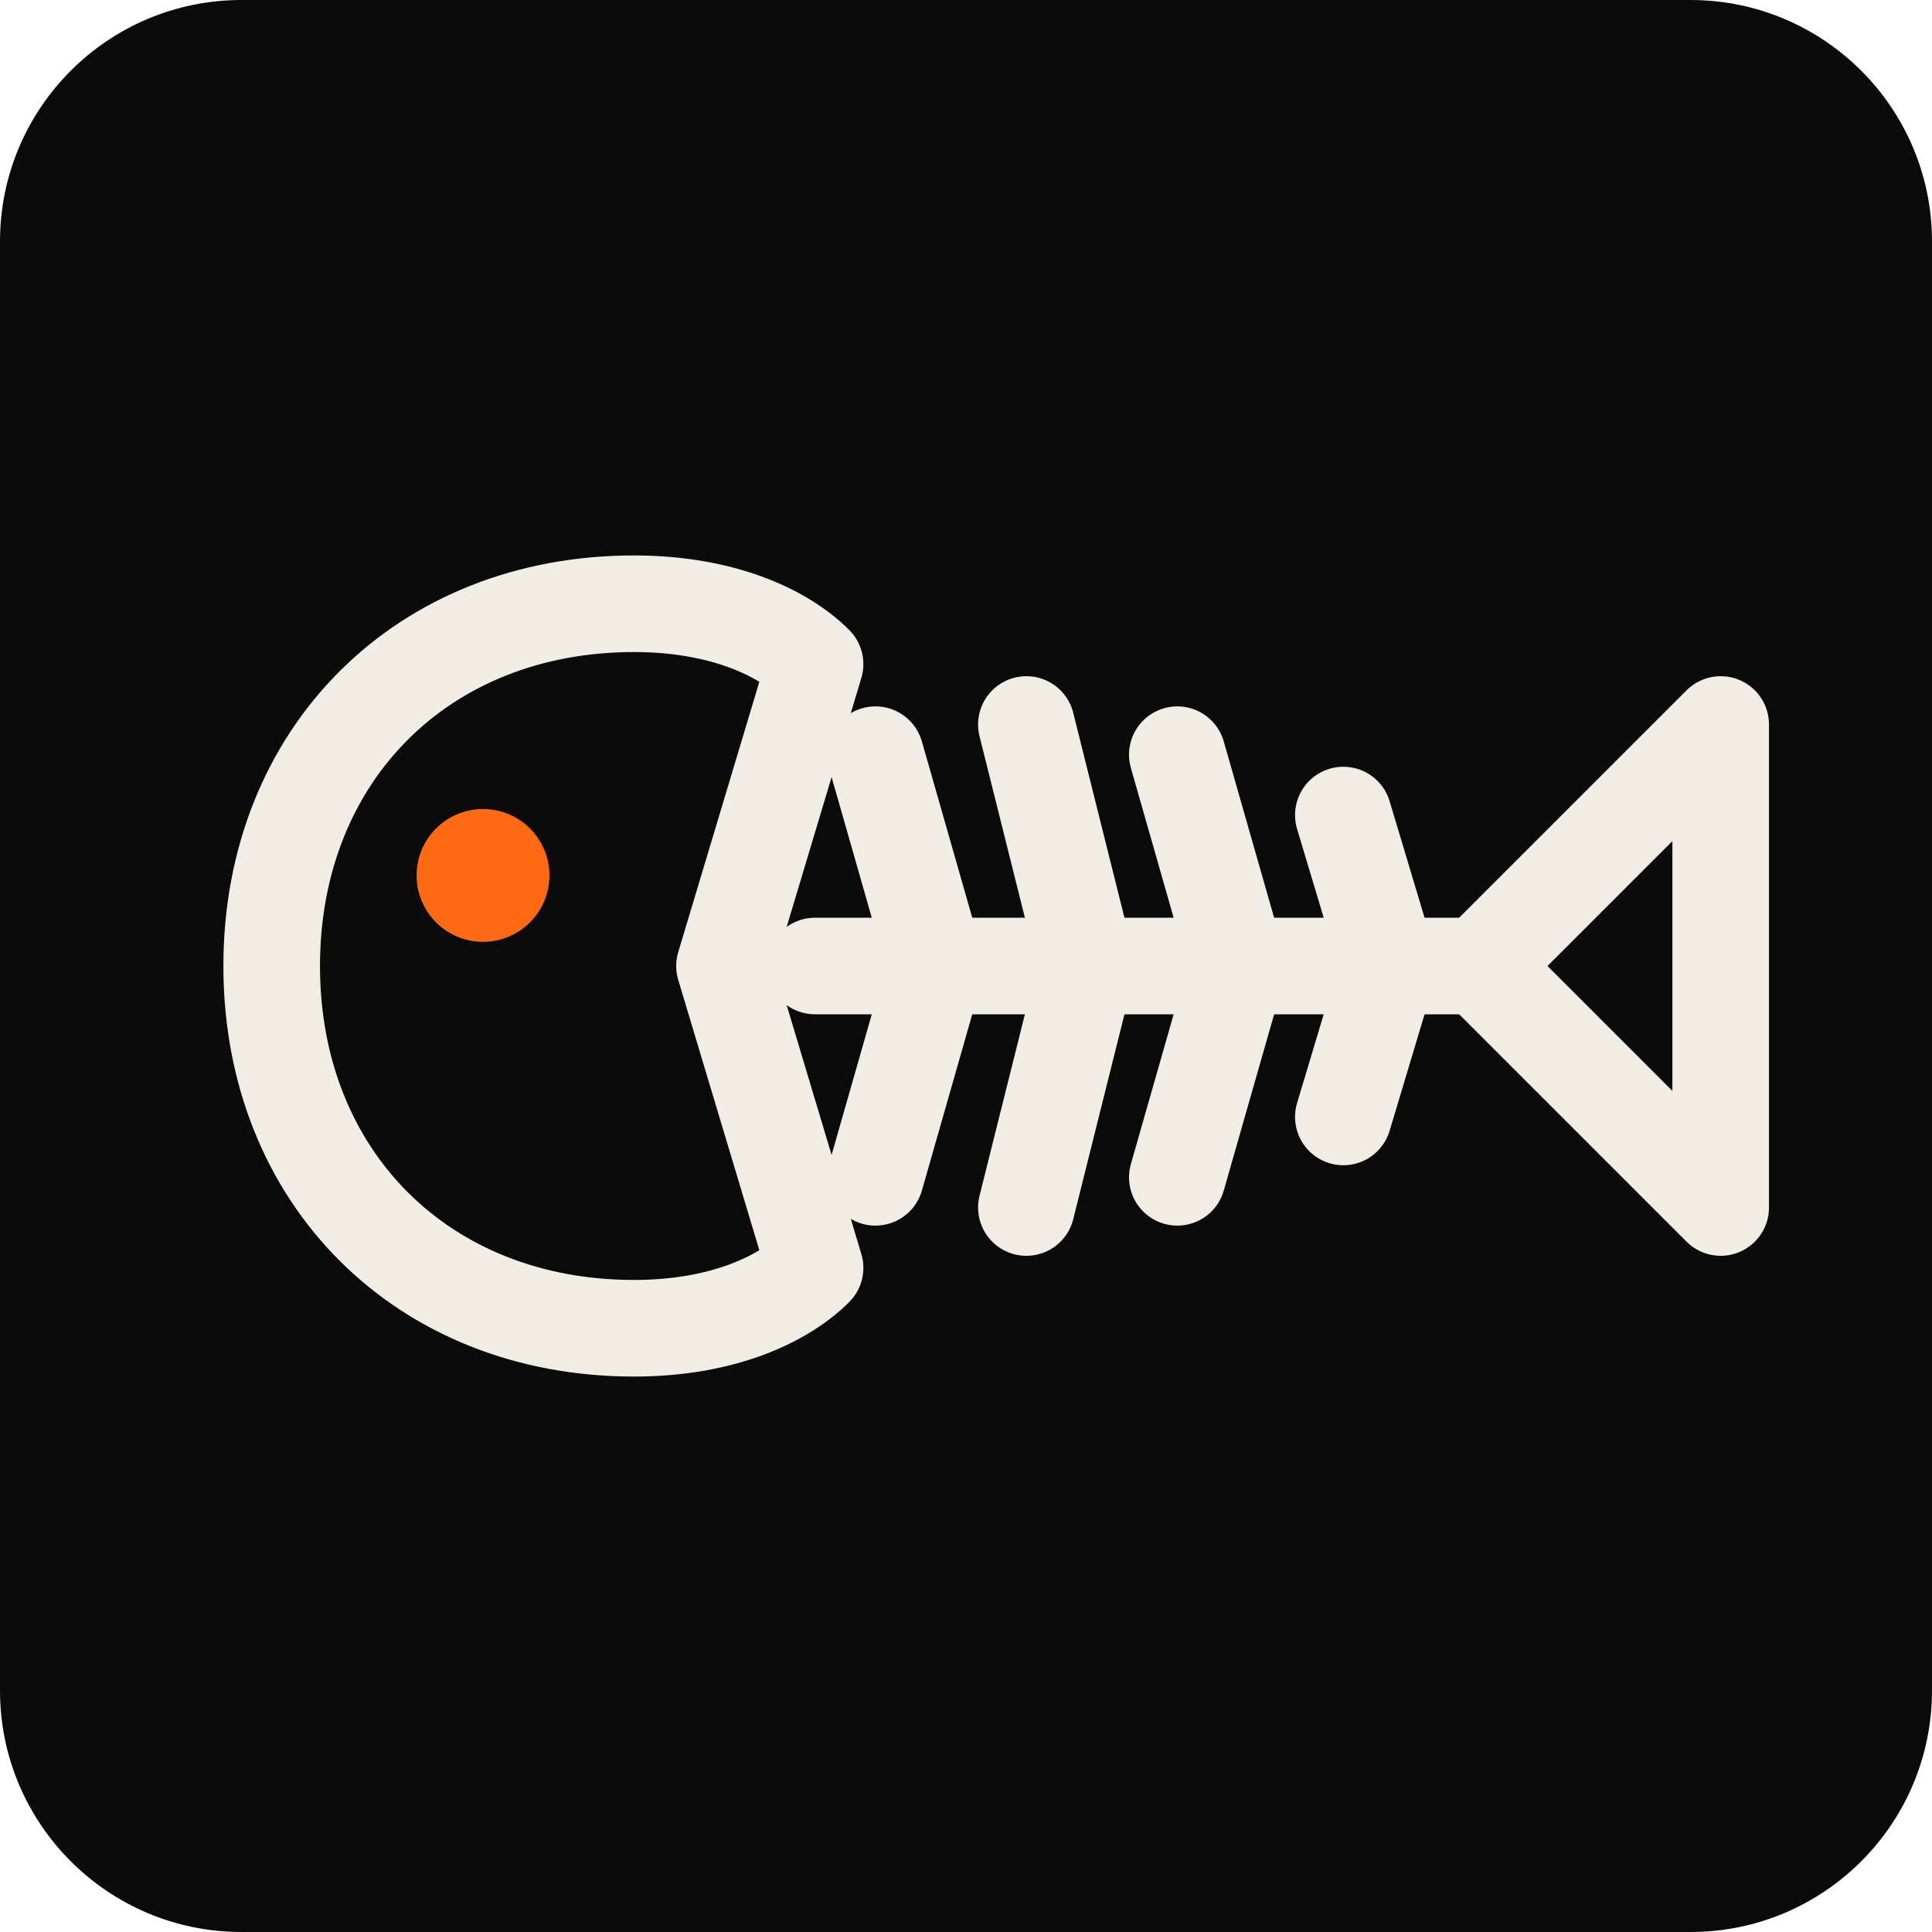
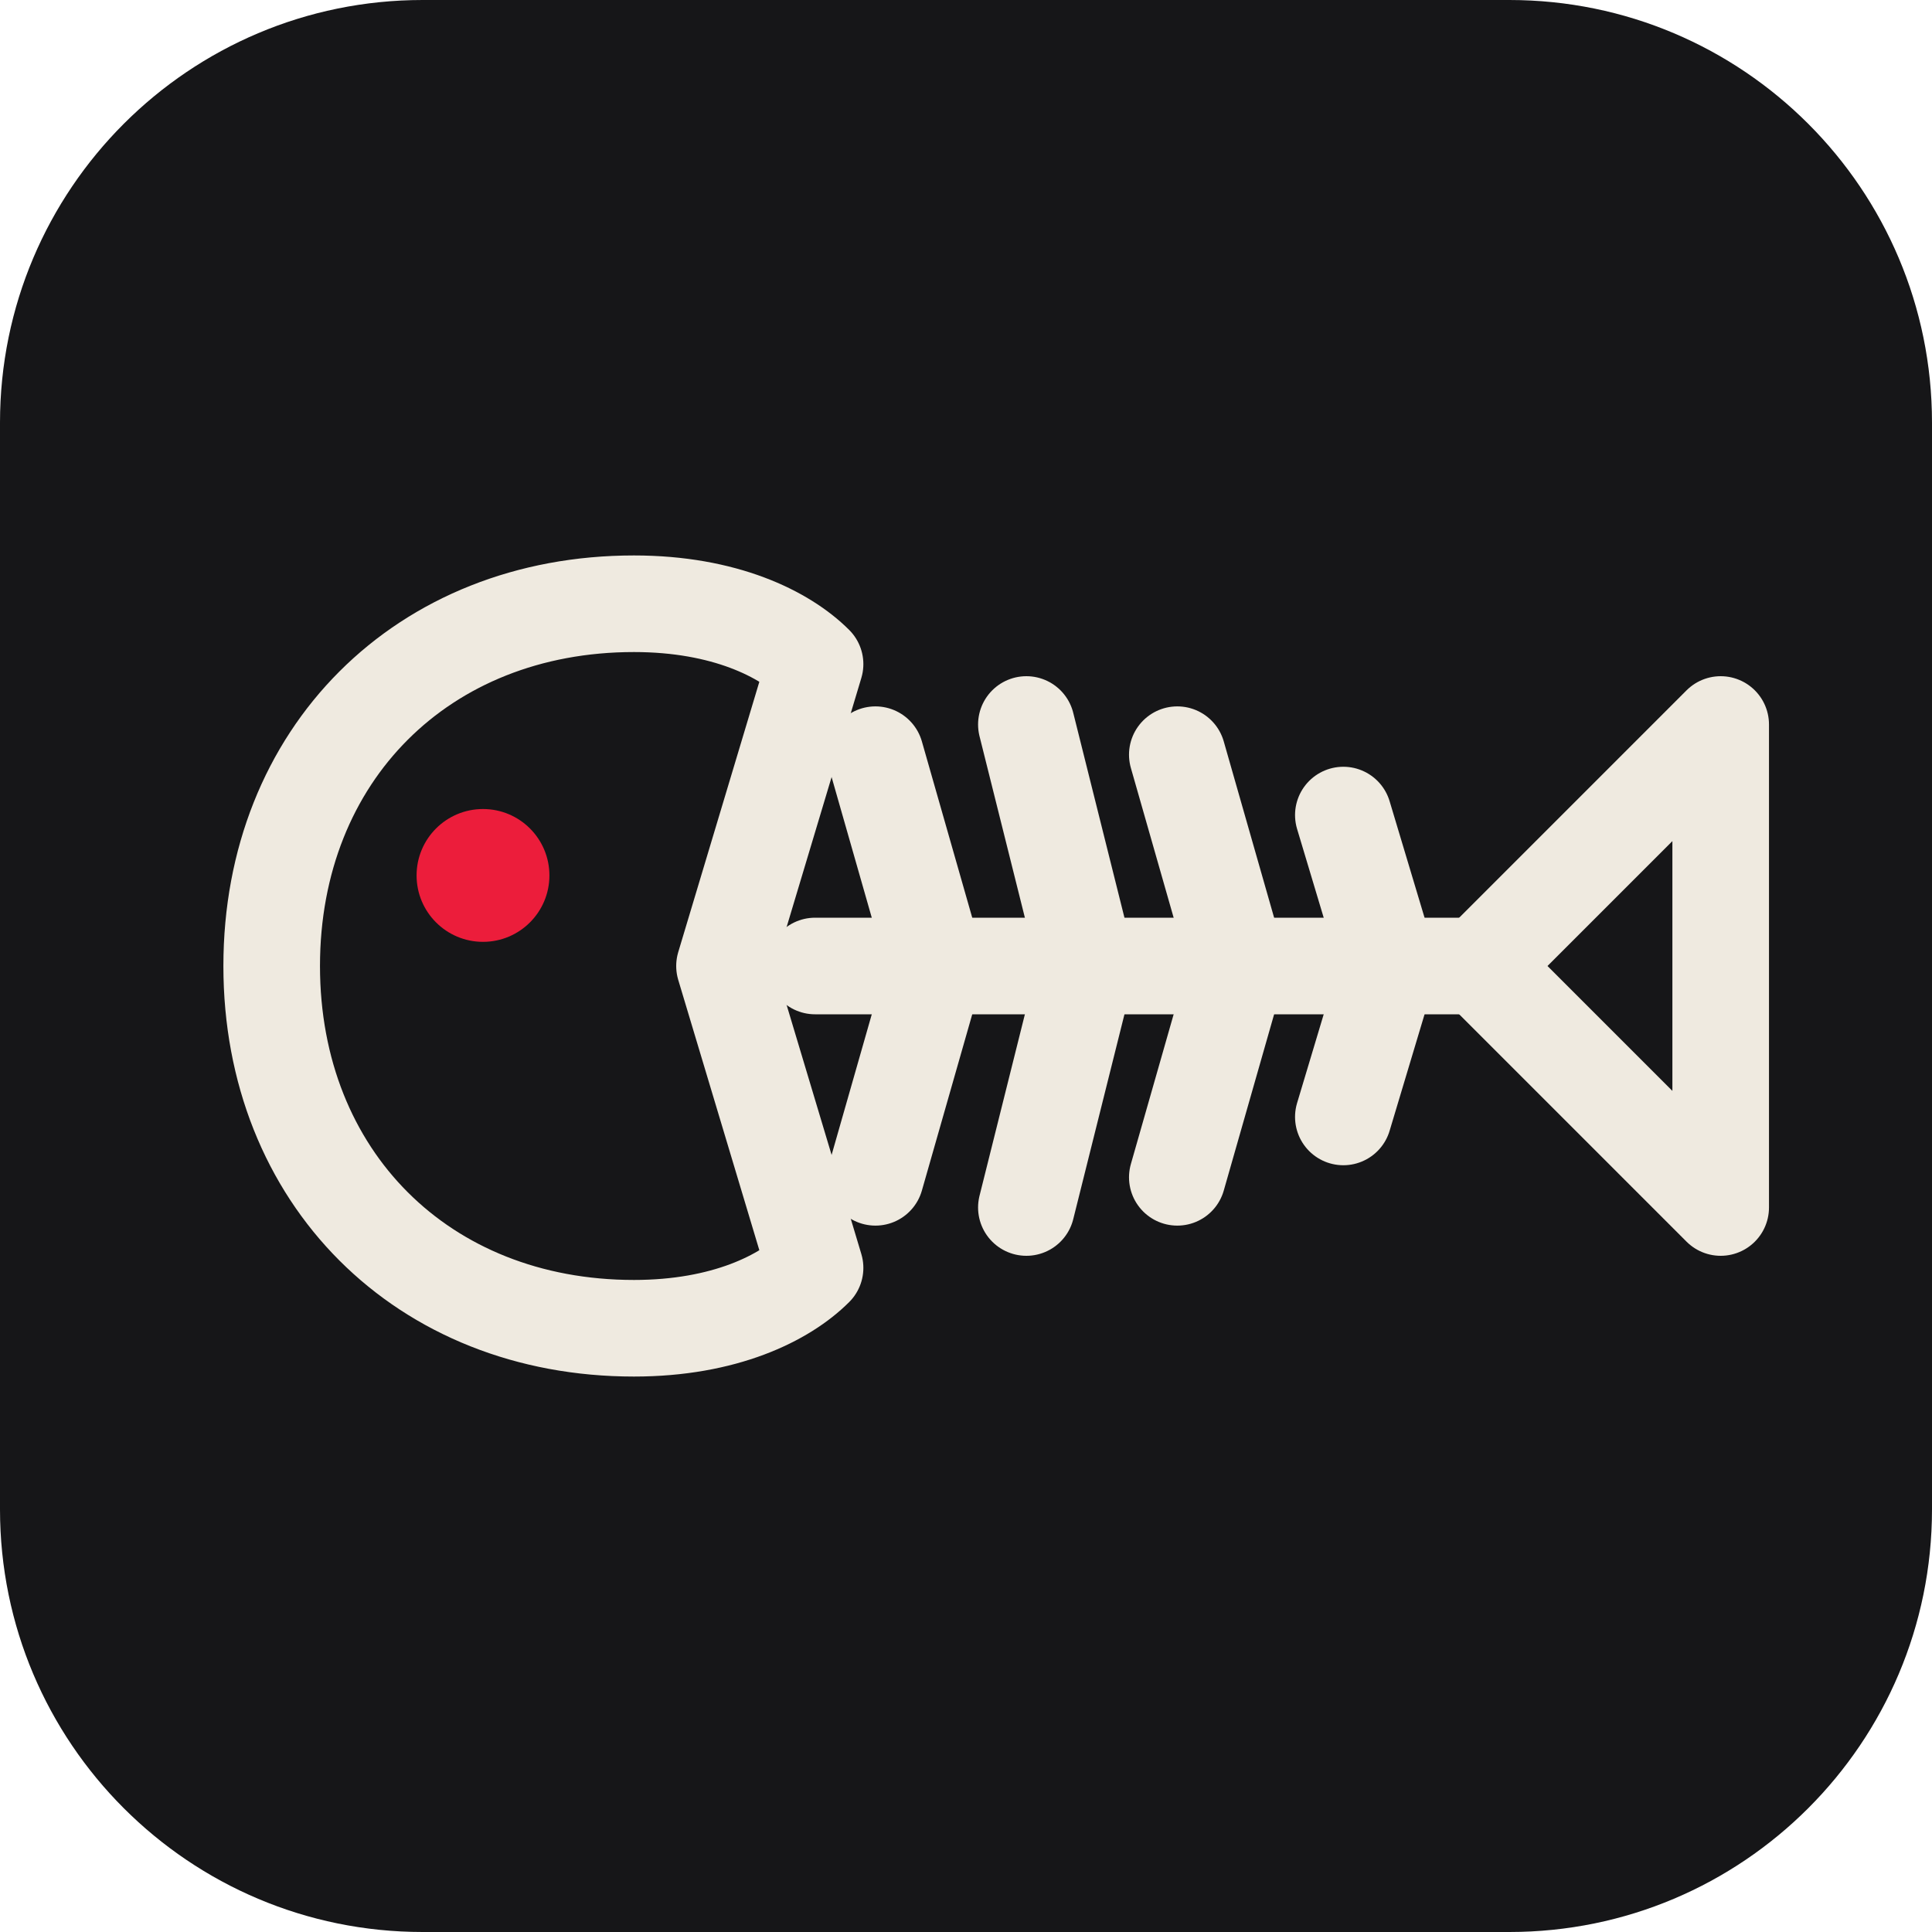
<svg xmlns="http://www.w3.org/2000/svg" viewBox="0 0 64 64" width="64" height="64">
-   <rect width="64" height="64" rx="8" fill="#0B0B0C" />
-   <g fill="none" stroke="#F2EDE4" stroke-width="3.2" stroke-linecap="round" stroke-linejoin="round">
+   <rect width="64" height="64" rx="14" fill="#161618" />
+   <g fill="none" stroke="#EFEAE0" stroke-width="3.2" stroke-linecap="round" stroke-linejoin="round">
    <path d="M9 32c0-7 5-12 12-12 3 0 5 1 6 2l-3 10 3 10c-1 1-3 2-6 2-7 0-12-5-12-12z" />
    <path d="M27 32h22" />
    <path d="M31 32l-2-7M31 32l-2 7M36 32l-2-8M36 32l-2 8M41 32l-2-7M41 32l-2 7M46 32l-1.5-5M46 32l-1.5 5" />
    <path d="M49 32l8-8M49 32l8 8M57 24v16" />
  </g>
-   <circle cx="16" cy="29" r="2.2" fill="#FF6A13" />
+   <circle cx="16" cy="29" r="2.2" fill="#EC1D3B" />
</svg>
